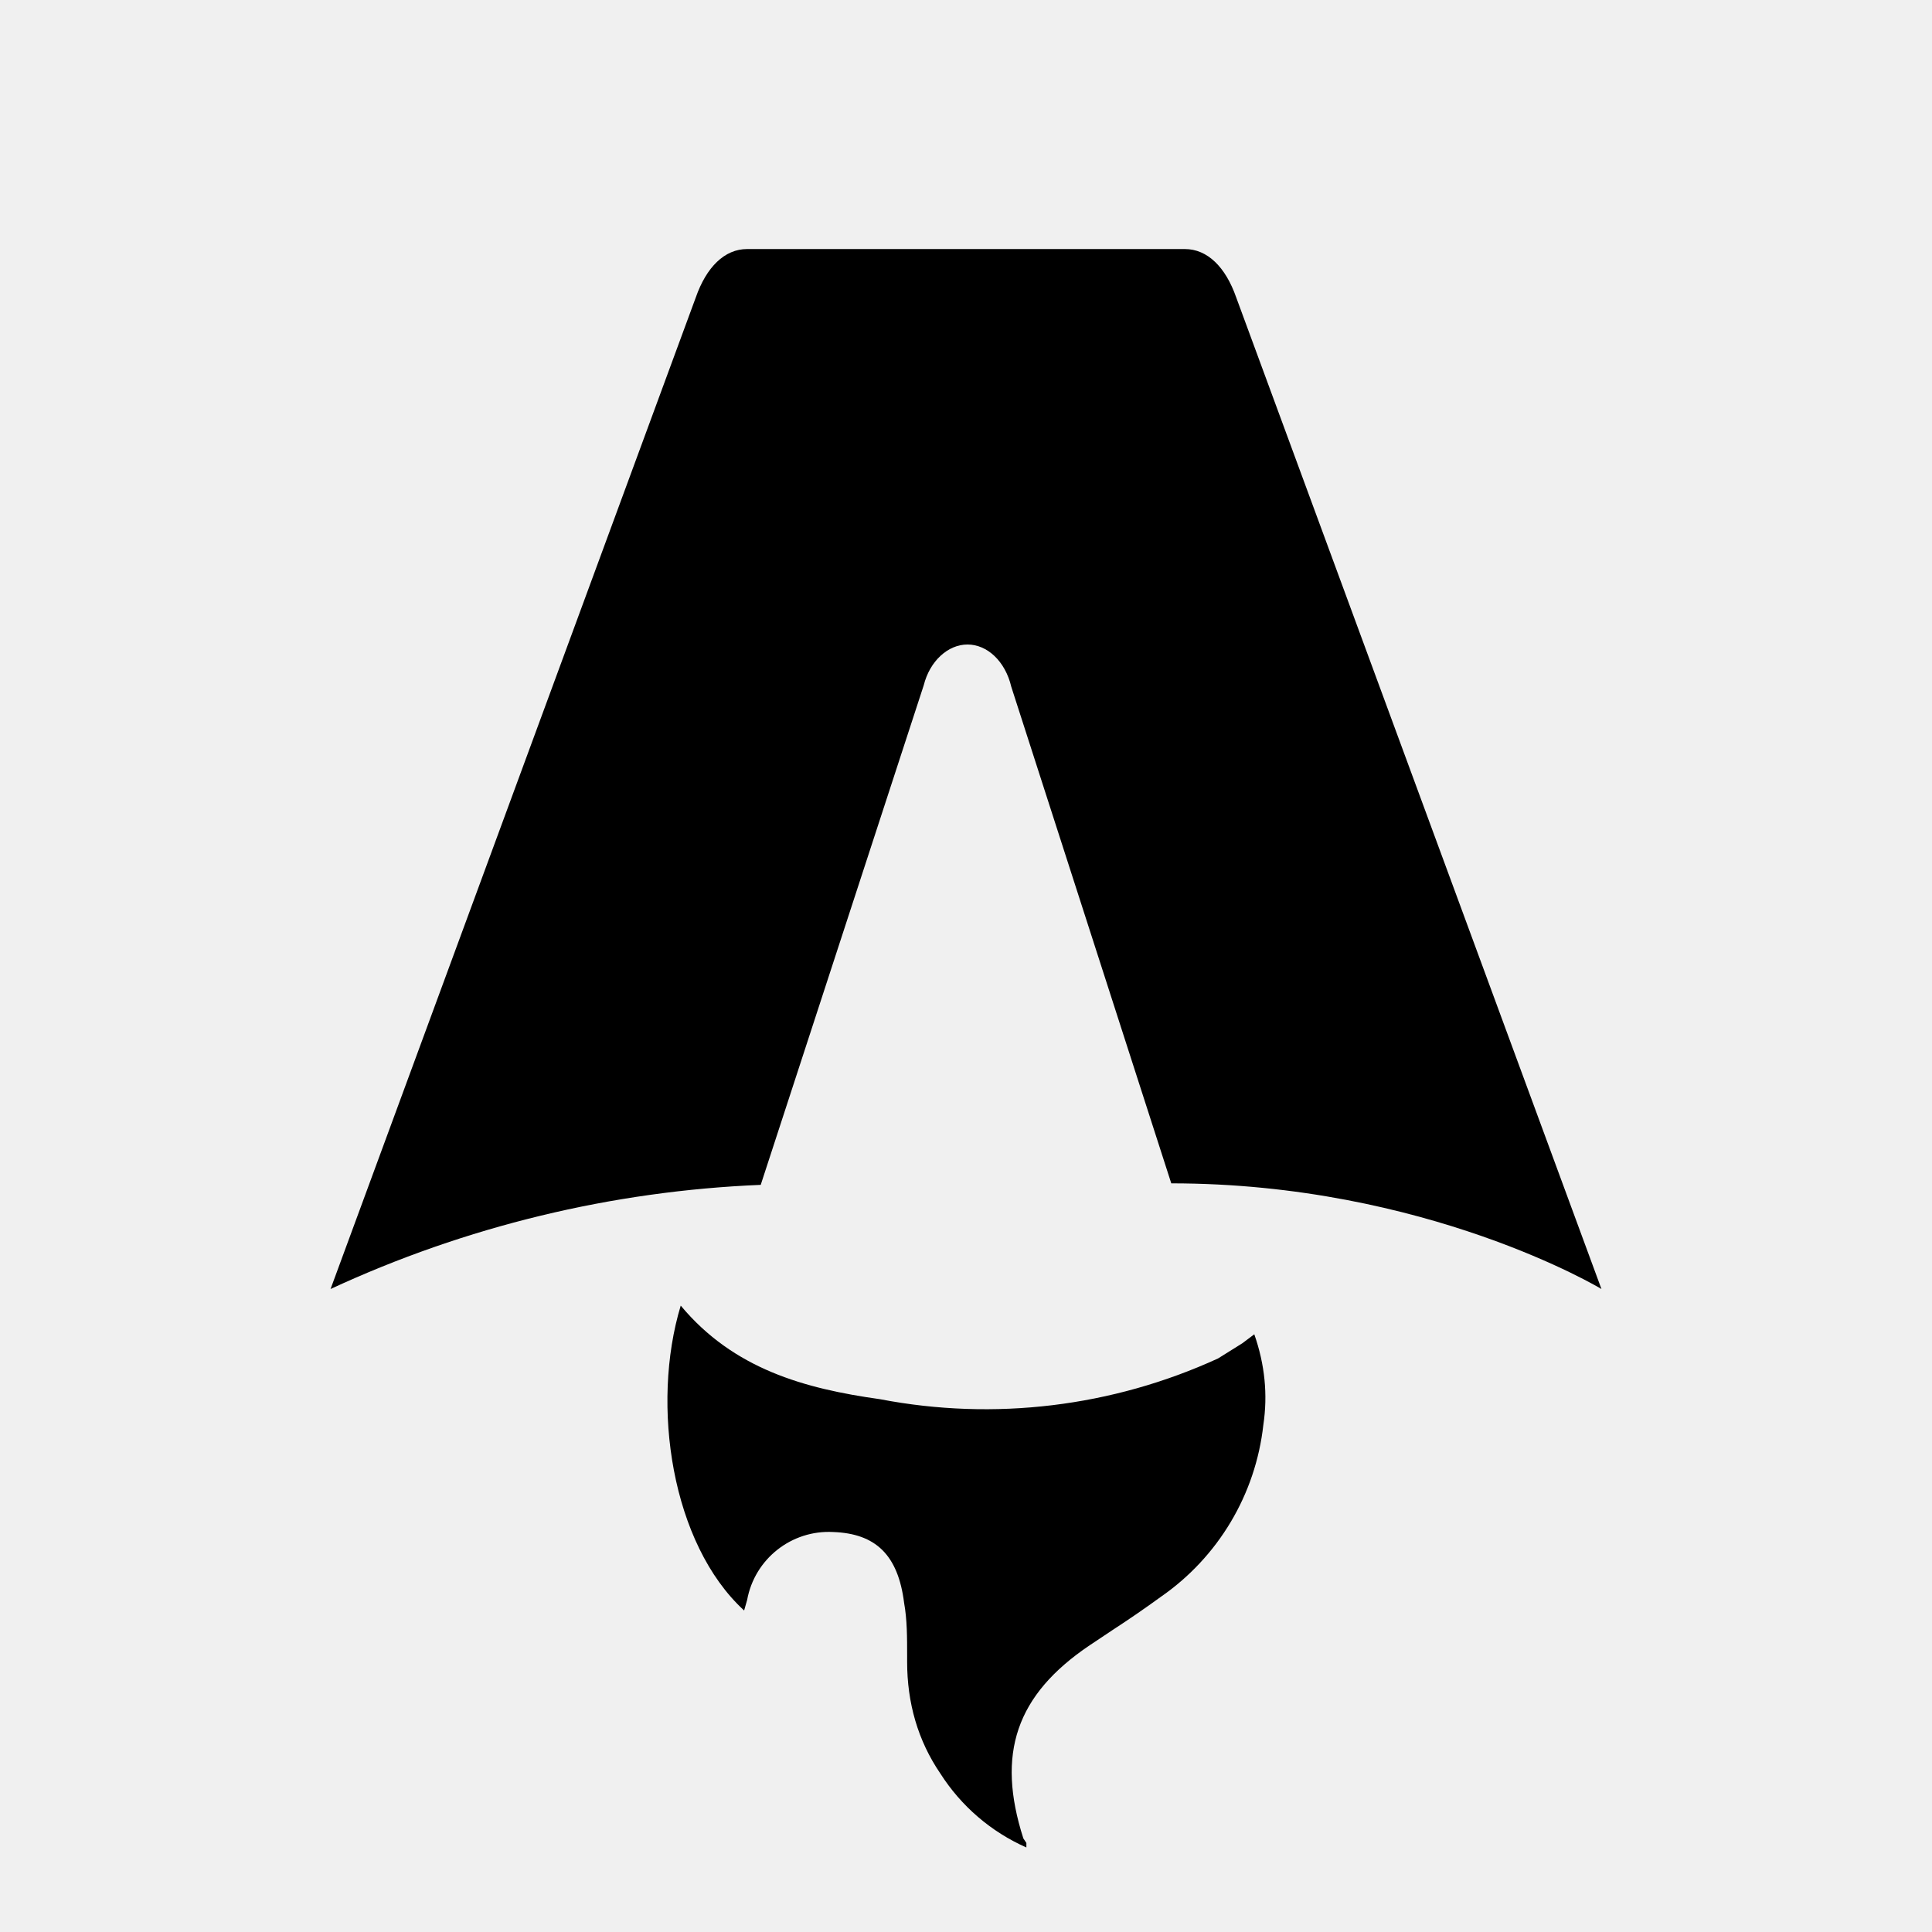
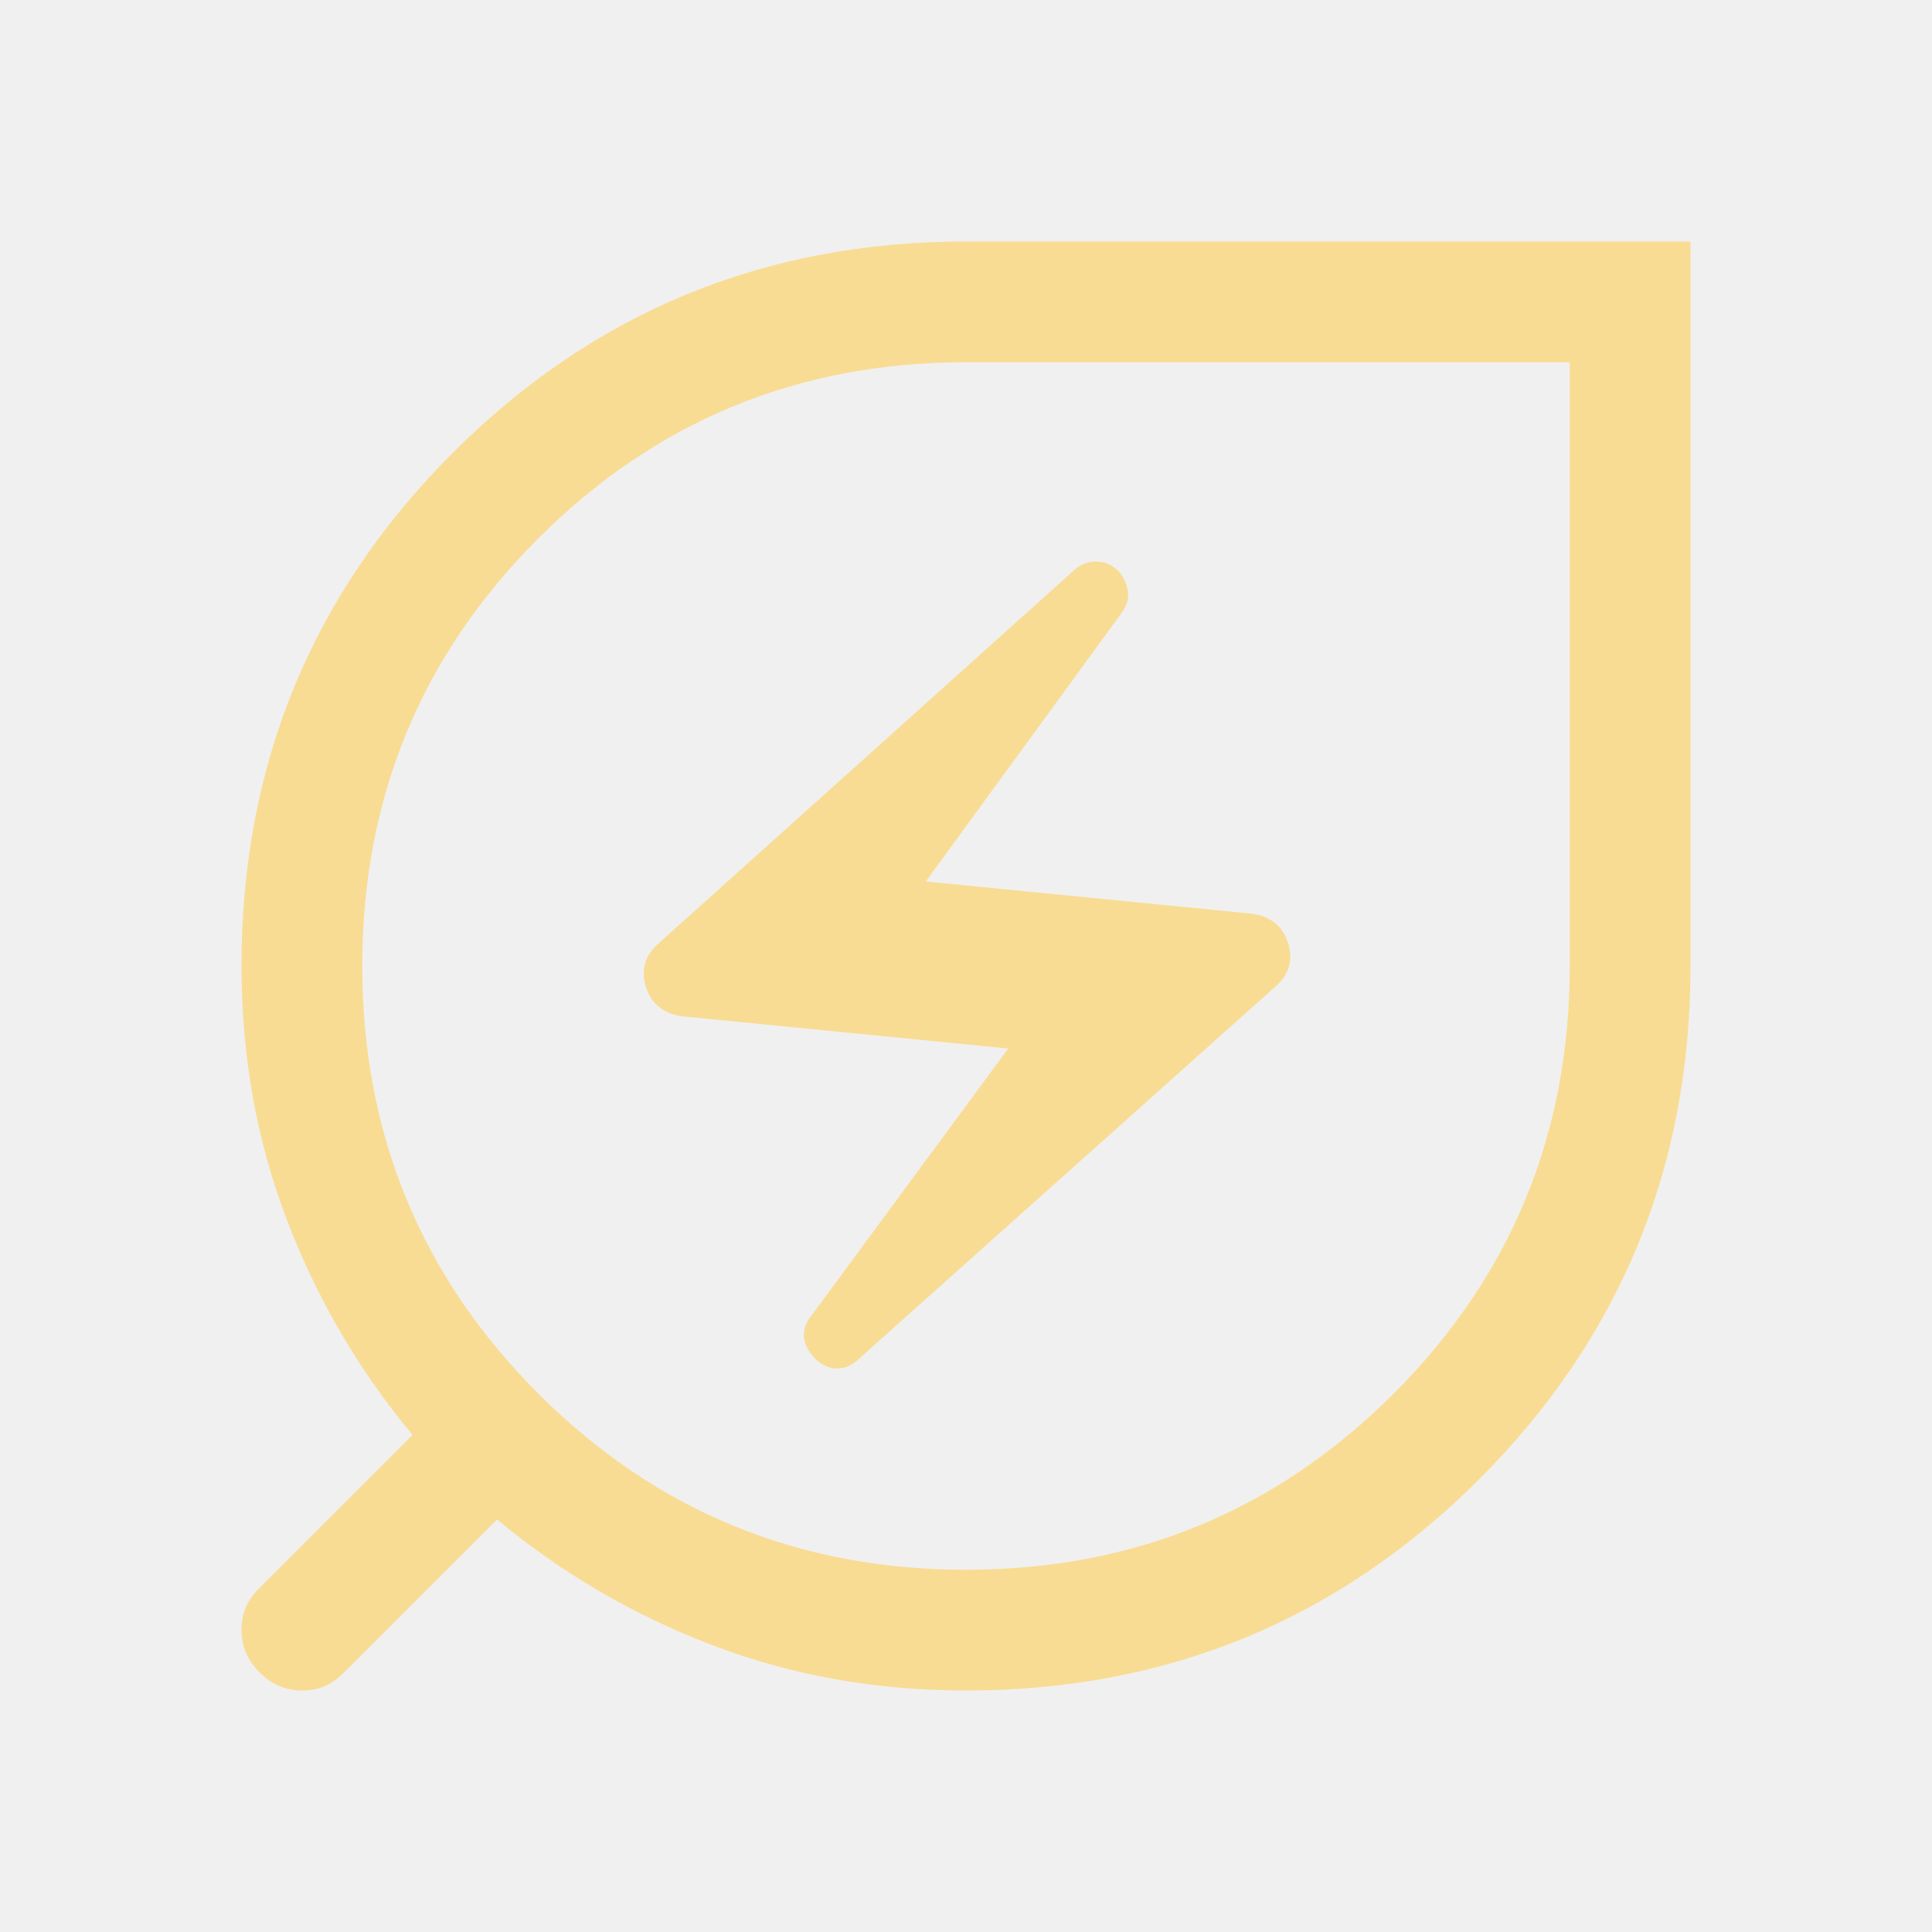
- <svg xmlns="http://www.w3.org/2000/svg" fill="none" viewBox="0 0 128 128">
-   <path d="M50.4 78.5a75.1 75.1 0 0 0-28.5 6.9l24.2-65.7c.7-2 1.9-3.2 3.4-3.2h29c1.5 0 2.7 1.2 3.4 3.2l24.2 65.7s-11.6-7-28.5-7L67 45.5c-.4-1.7-1.6-2.8-2.9-2.8-1.3 0-2.5 1.1-2.9 2.7L50.4 78.5Zm-1.1 28.2Zm-4.2-20.2c-2 6.6-.6 15.8 4.2 20.2a17.5 17.5 0 0 1 .2-.7 5.5 5.5 0 0 1 5.7-4.5c2.8.1 4.3 1.5 4.7 4.7.2 1.1.2 2.3.2 3.5v.4c0 2.7.7 5.2 2.2 7.4a13 13 0 0 0 5.7 4.9v-.3l-.2-.3c-1.8-5.6-.5-9.5 4.4-12.8l1.5-1a73 73 0 0 0 3.2-2.2 16 16 0 0 0 6.8-11.4c.3-2 .1-4-.6-6l-.8.6-1.6 1a37 37 0 0 1-22.4 2.7c-5-.7-9.7-2-13.2-6.2Z" />
-   <style>
-         path { fill: #000; }
-         @media (prefers-color-scheme: dark) {
-             path { fill: #FFF; }
-         }
-     </style>
+ <svg xmlns="http://www.w3.org/2000/svg" height="48px" viewBox="0 -960 960 960" width="48px" fill="#f9dc93">
+   <path d="M480-180q125 0 212.5-87.5T780-480v-300H480q-125 0-212.5 87.5T180-480q0 125 87.5 212.5T480-180Zm-53-105 207-185q10-9 6-21.5T622-506l-162-16 97-133q4-5 3.5-10.5T556-676q-5-5-11.5-5t-11.5 5L327-491q-10 9-6 21.5t18 14.5l162 16-98 133q-4 5-3.5 10.5T405-285q5 5 11 5t11-5Zm53 165q-67 0-126-22.5T247-205l-76 76q-5 5-10 7t-11 2q-12 0-21-9t-9-21q0-6 2-11t7-10l76-76q-40-48-62.5-107T120-480q0-150 105-255t255-105h360v360q0 150-105 255T480-120Zm0-360Z" />
</svg>
